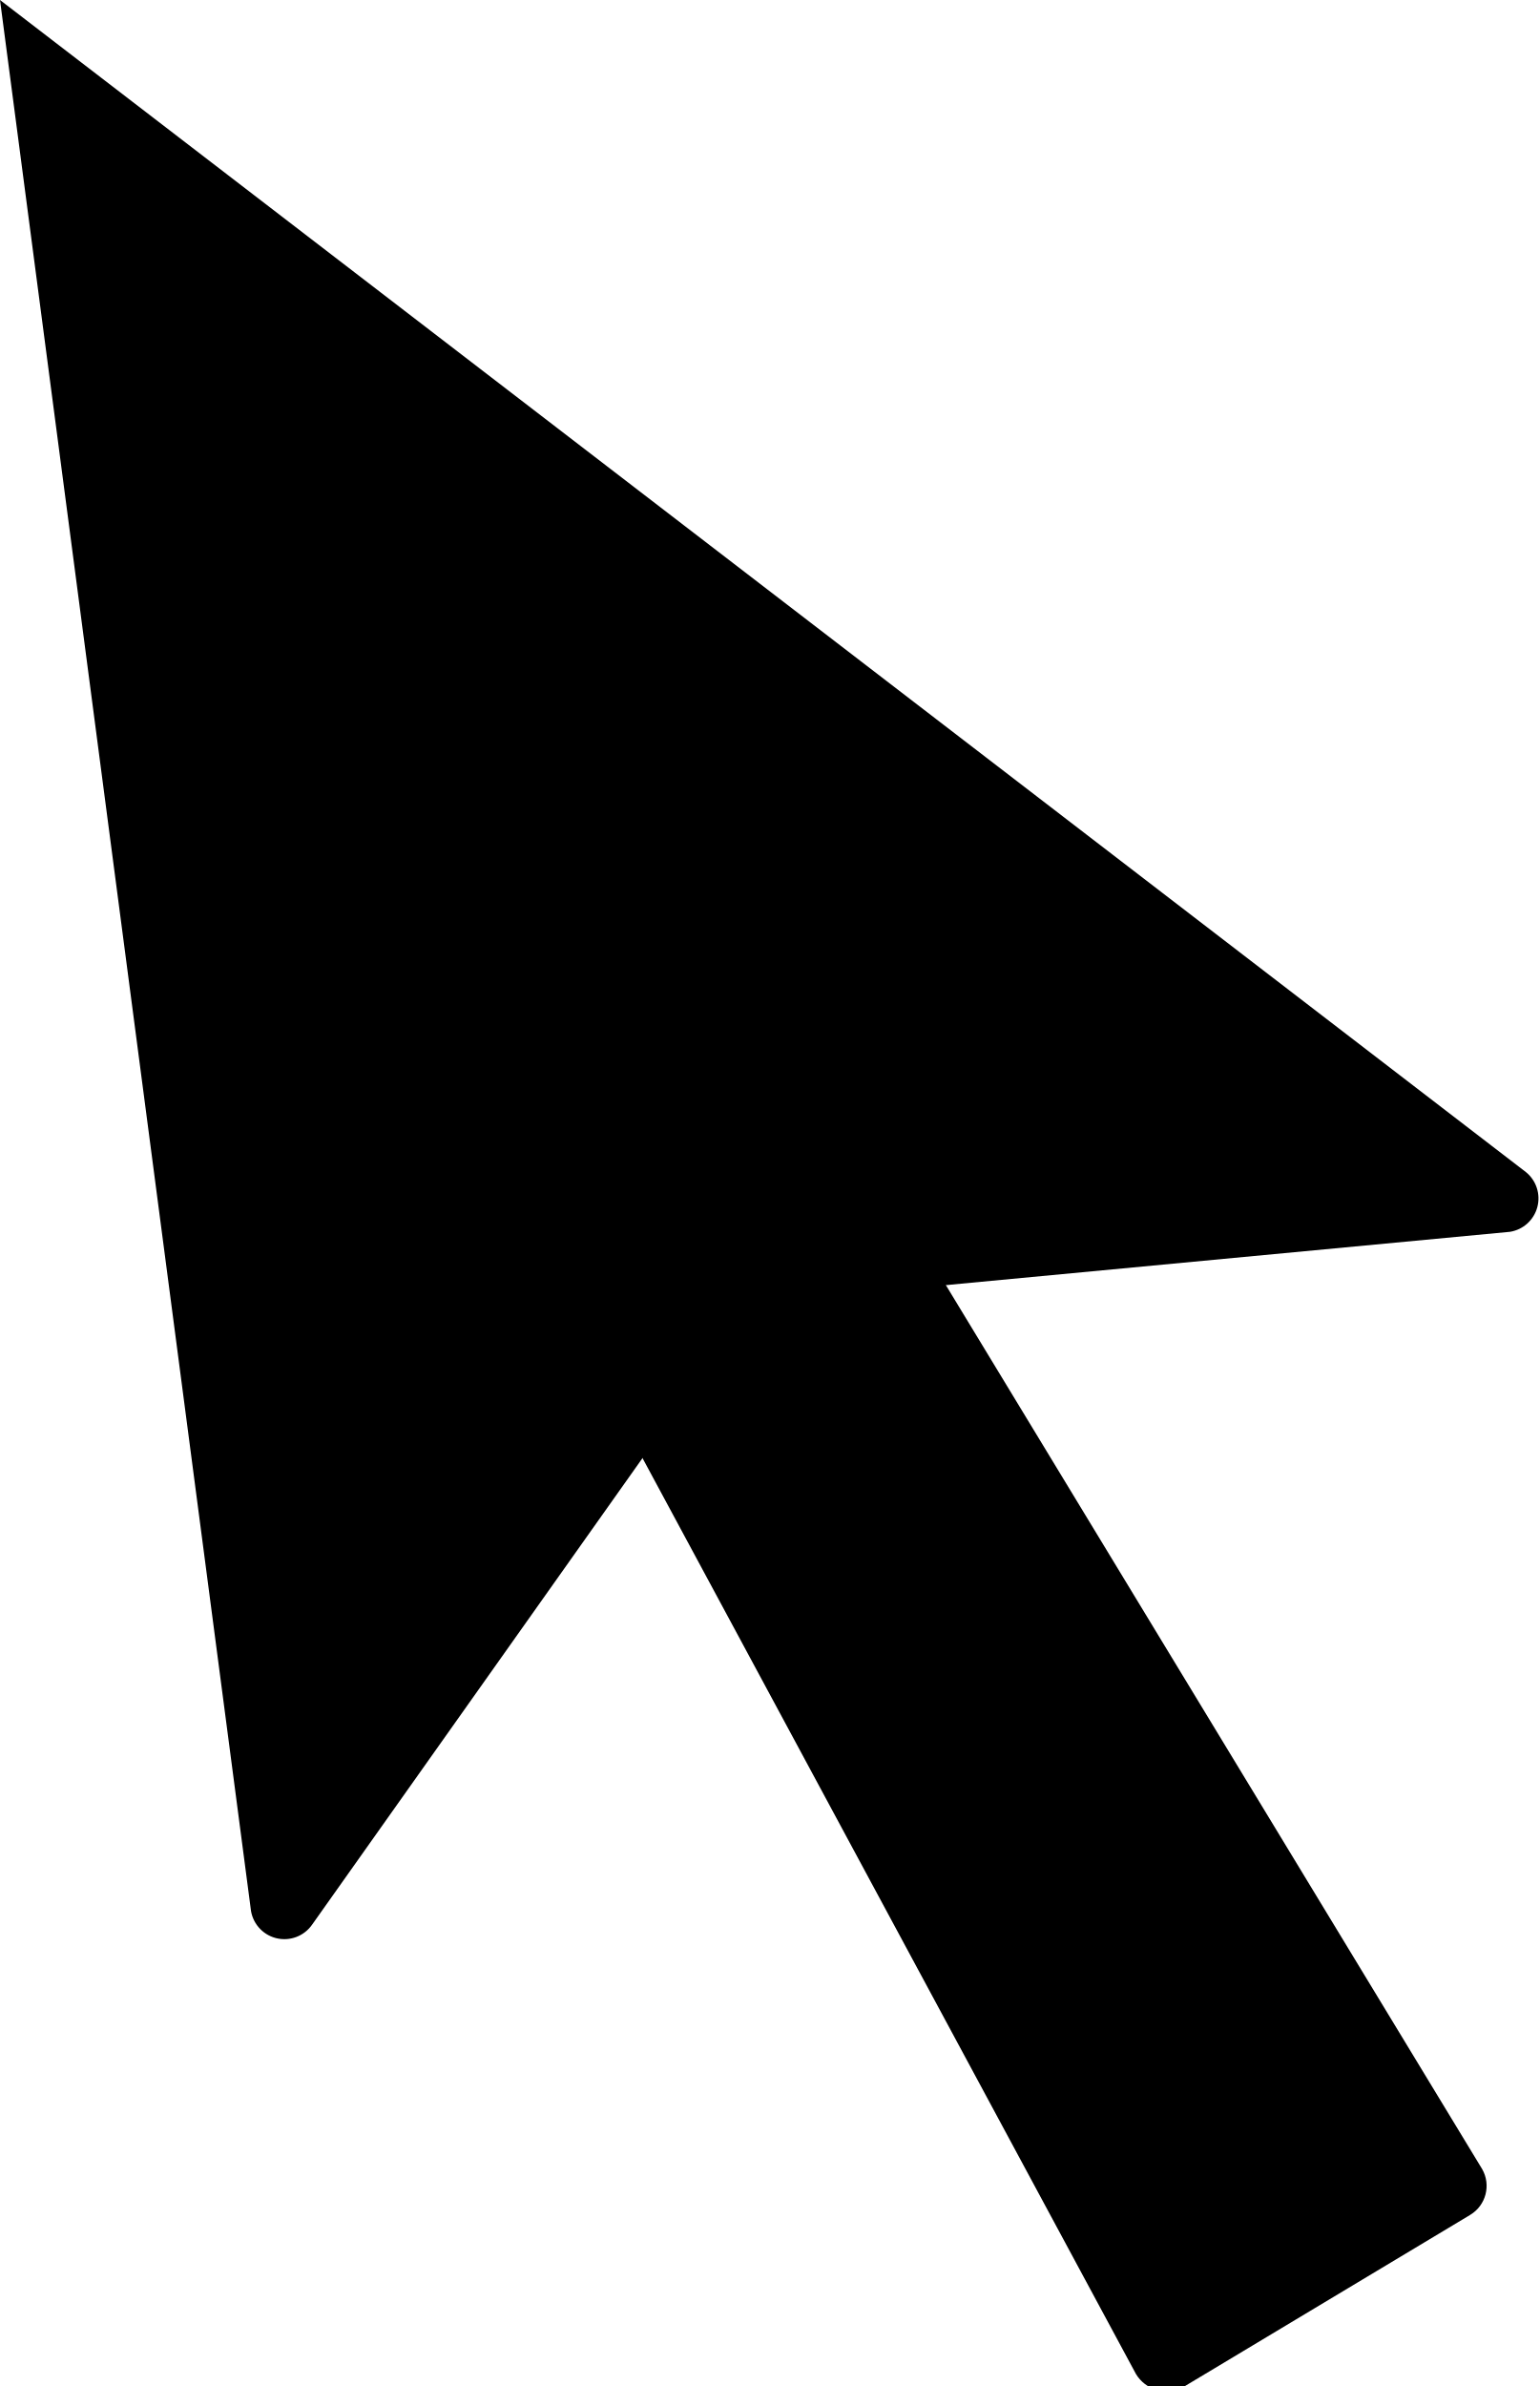
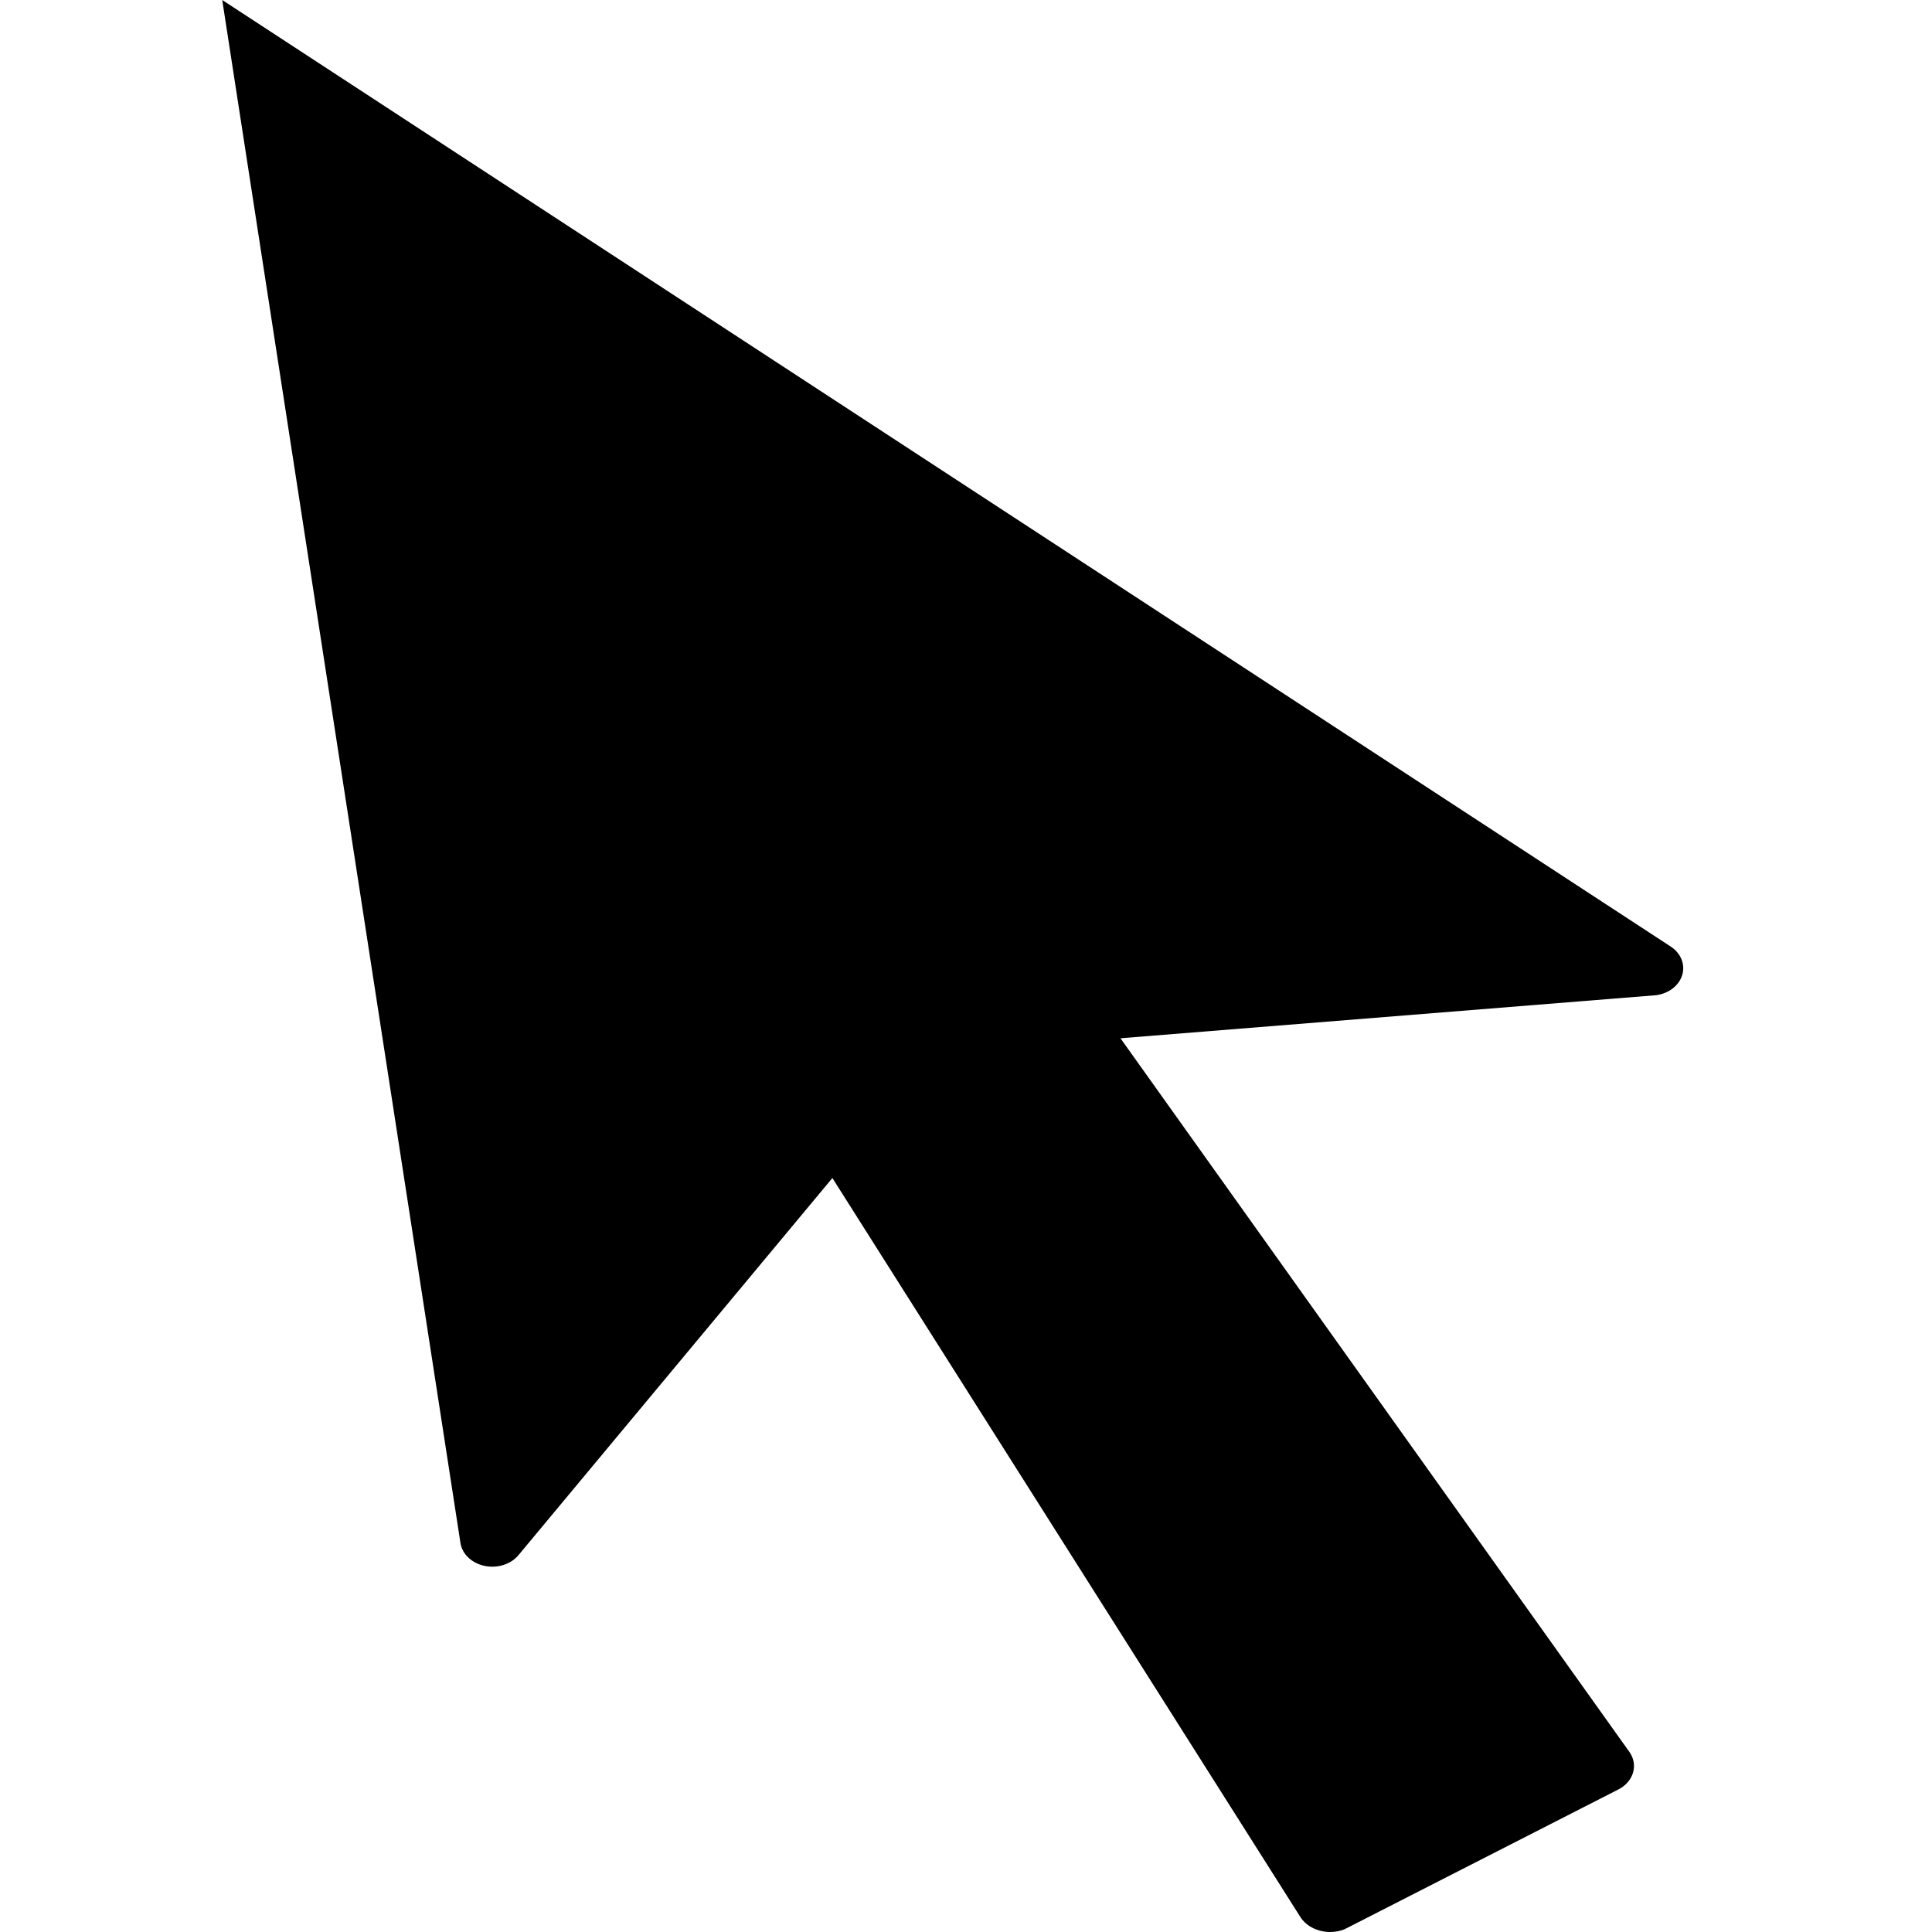
- <svg xmlns="http://www.w3.org/2000/svg" viewBox="0 0 7.74 11.99">
-   <g id="Layer_2" data-name="Layer 2">
-     <g>
-       <path d="M0,0,1.26,9.59a.17.17,0,0,0,.31.08L3.78,6.55l3.81-.36a.17.17,0,0,0,.08-.3Z" />
-       <path d="M7.39,11.13,5.94,12a.18.18,0,0,1-.23-.07L1,3.19l1.31-.76L7.45,10.9A.17.17,0,0,1,7.39,11.13Z" />
+ <svg xmlns="http://www.w3.org/2000/svg" viewBox="0 0 16 16" version="1.1" id="svg3880" width="16" height="16">
+   <defs id="defs3884" />
+   <g id="Layer_2" data-name="Layer 2" transform="matrix(1.564643,0,0,1.331466,1.840389,0)">
+     <g id="g3877">
+       <path d="M 0,0 1.26,9.59 A 0.17,0.17 0 0 0 1.57,9.67 L 3.78,6.55 7.59,6.19 a 0.17,0.17 0 0 0 0.08,-0.3 z" id="path3873" />
+       <path d="M 7.39,11.13 5.94,12 A 0.18,0.18 0 0 1 5.71,11.93 L 1,3.19 2.31,2.43 7.45,10.9 a 0.17,0.17 0 0 1 -0.06,0.23 z" id="path3875" />
    </g>
  </g>
</svg>
